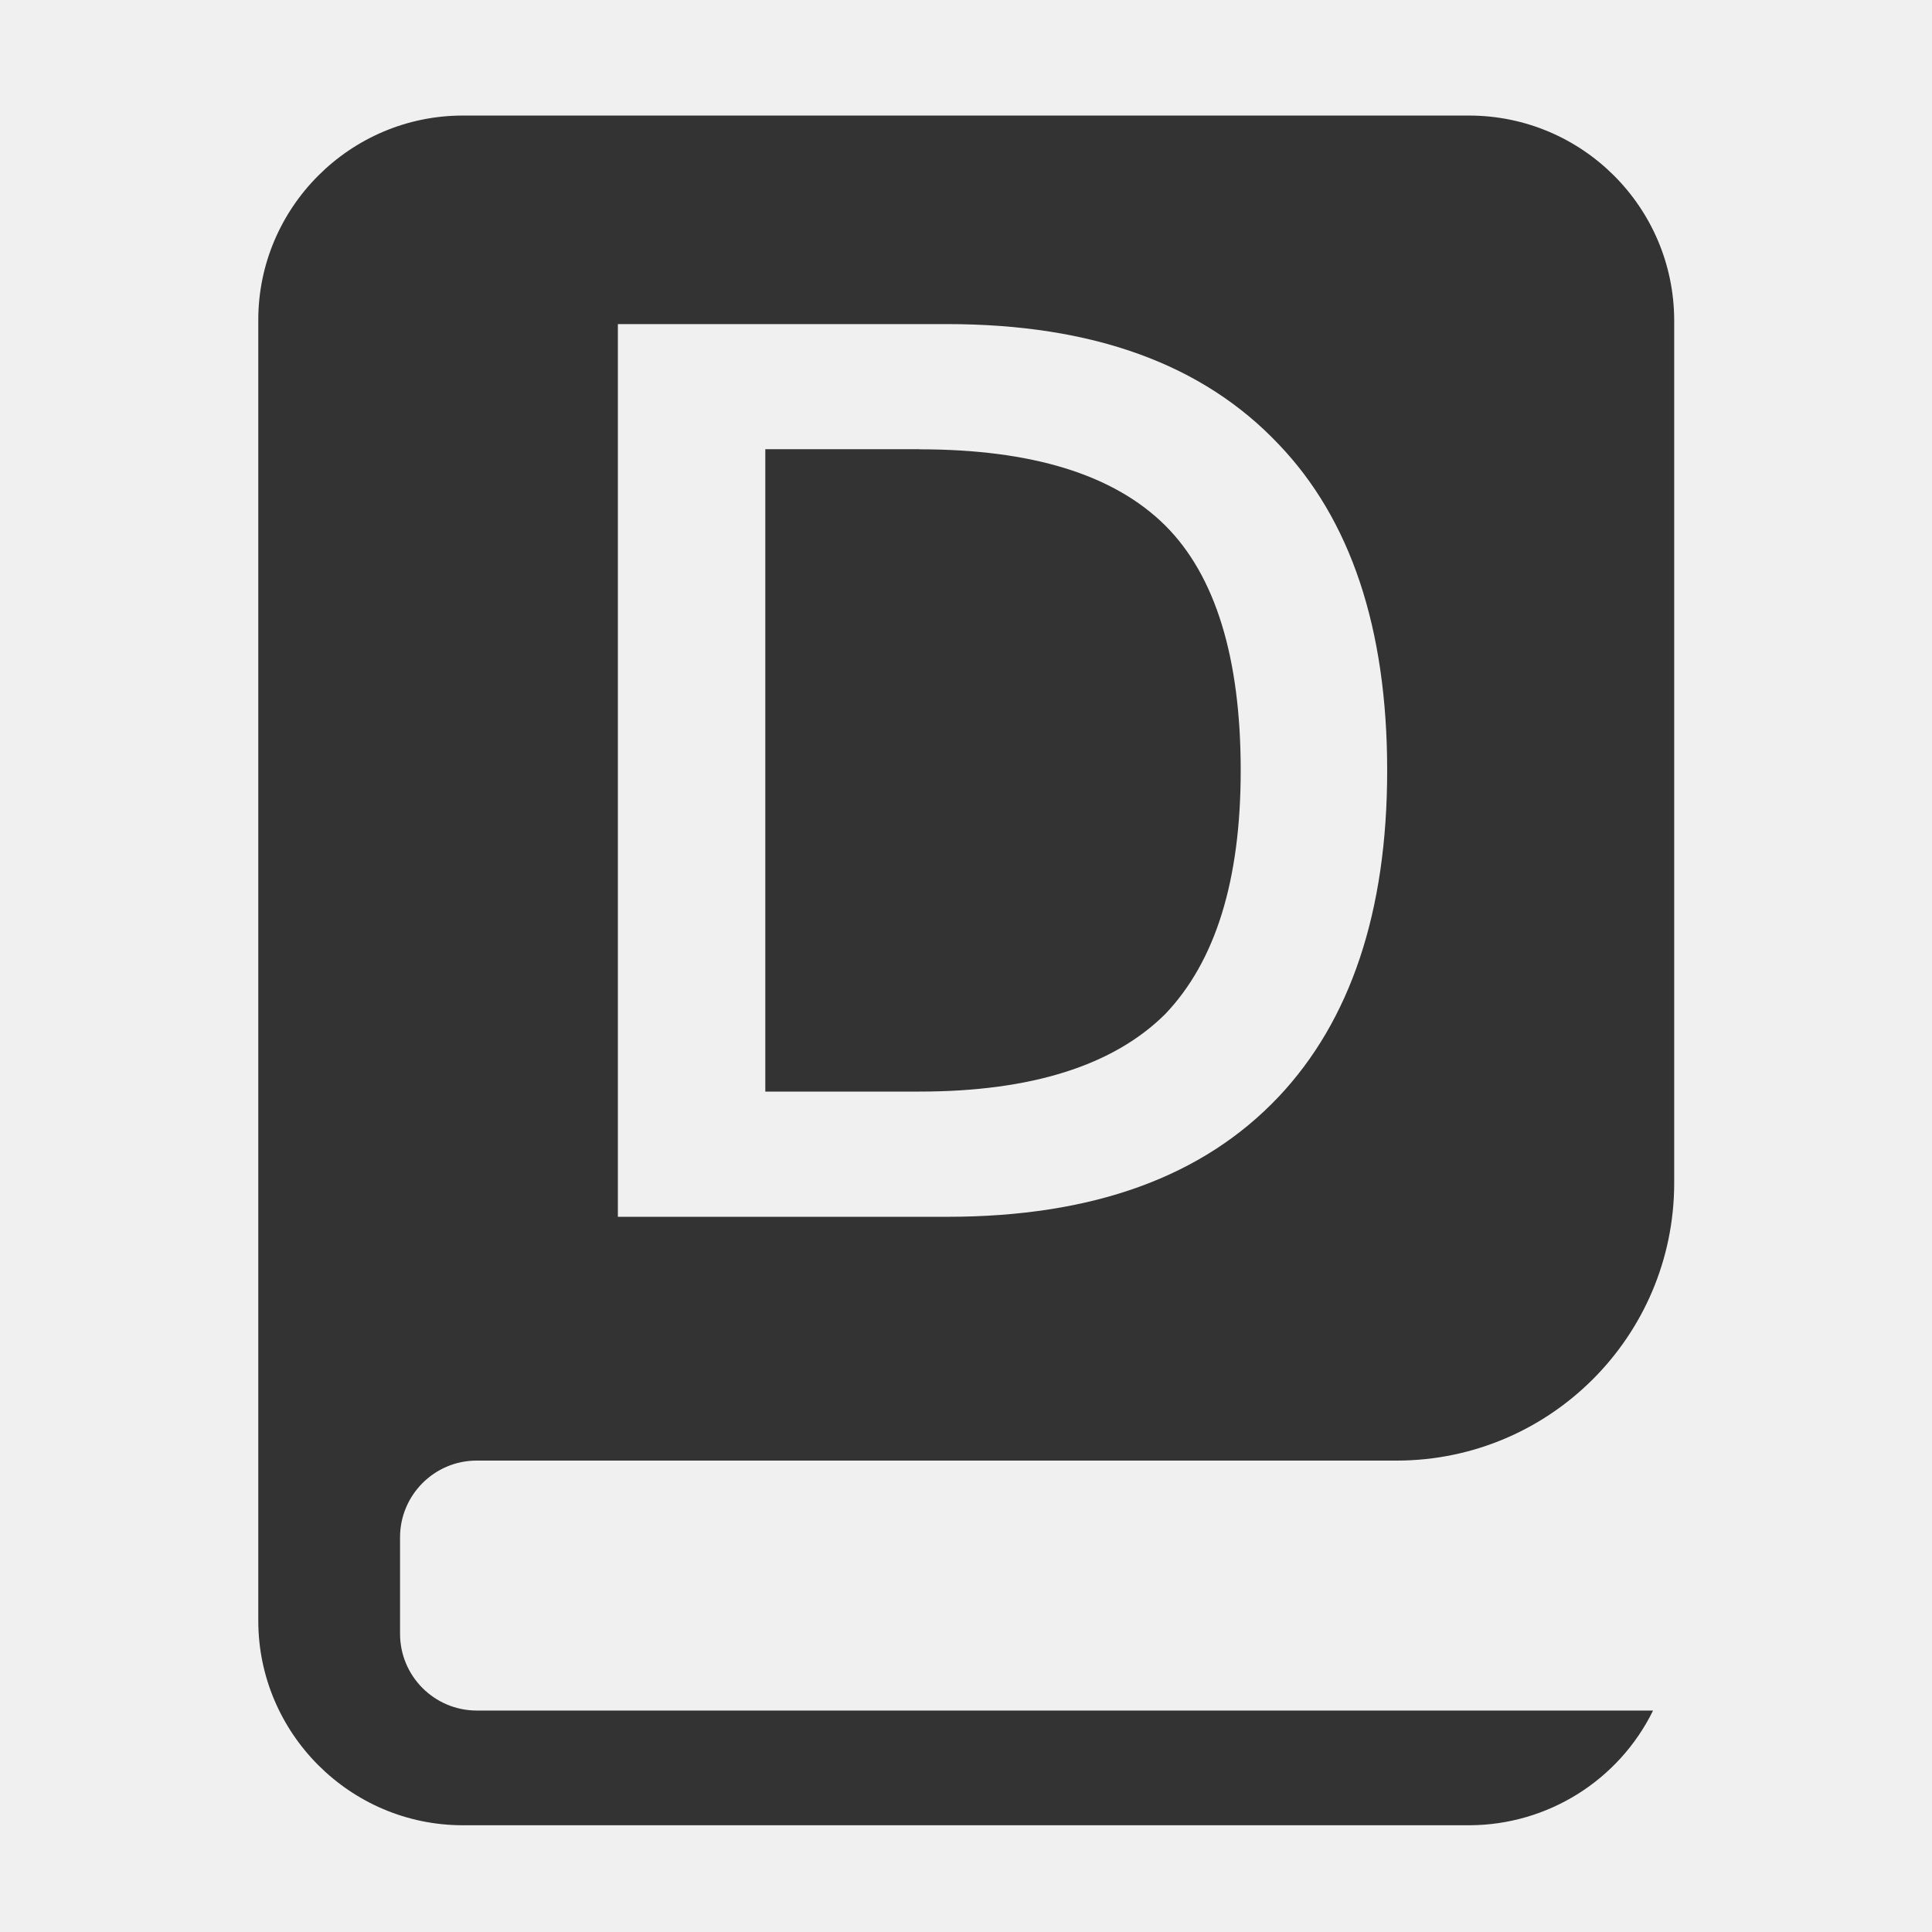
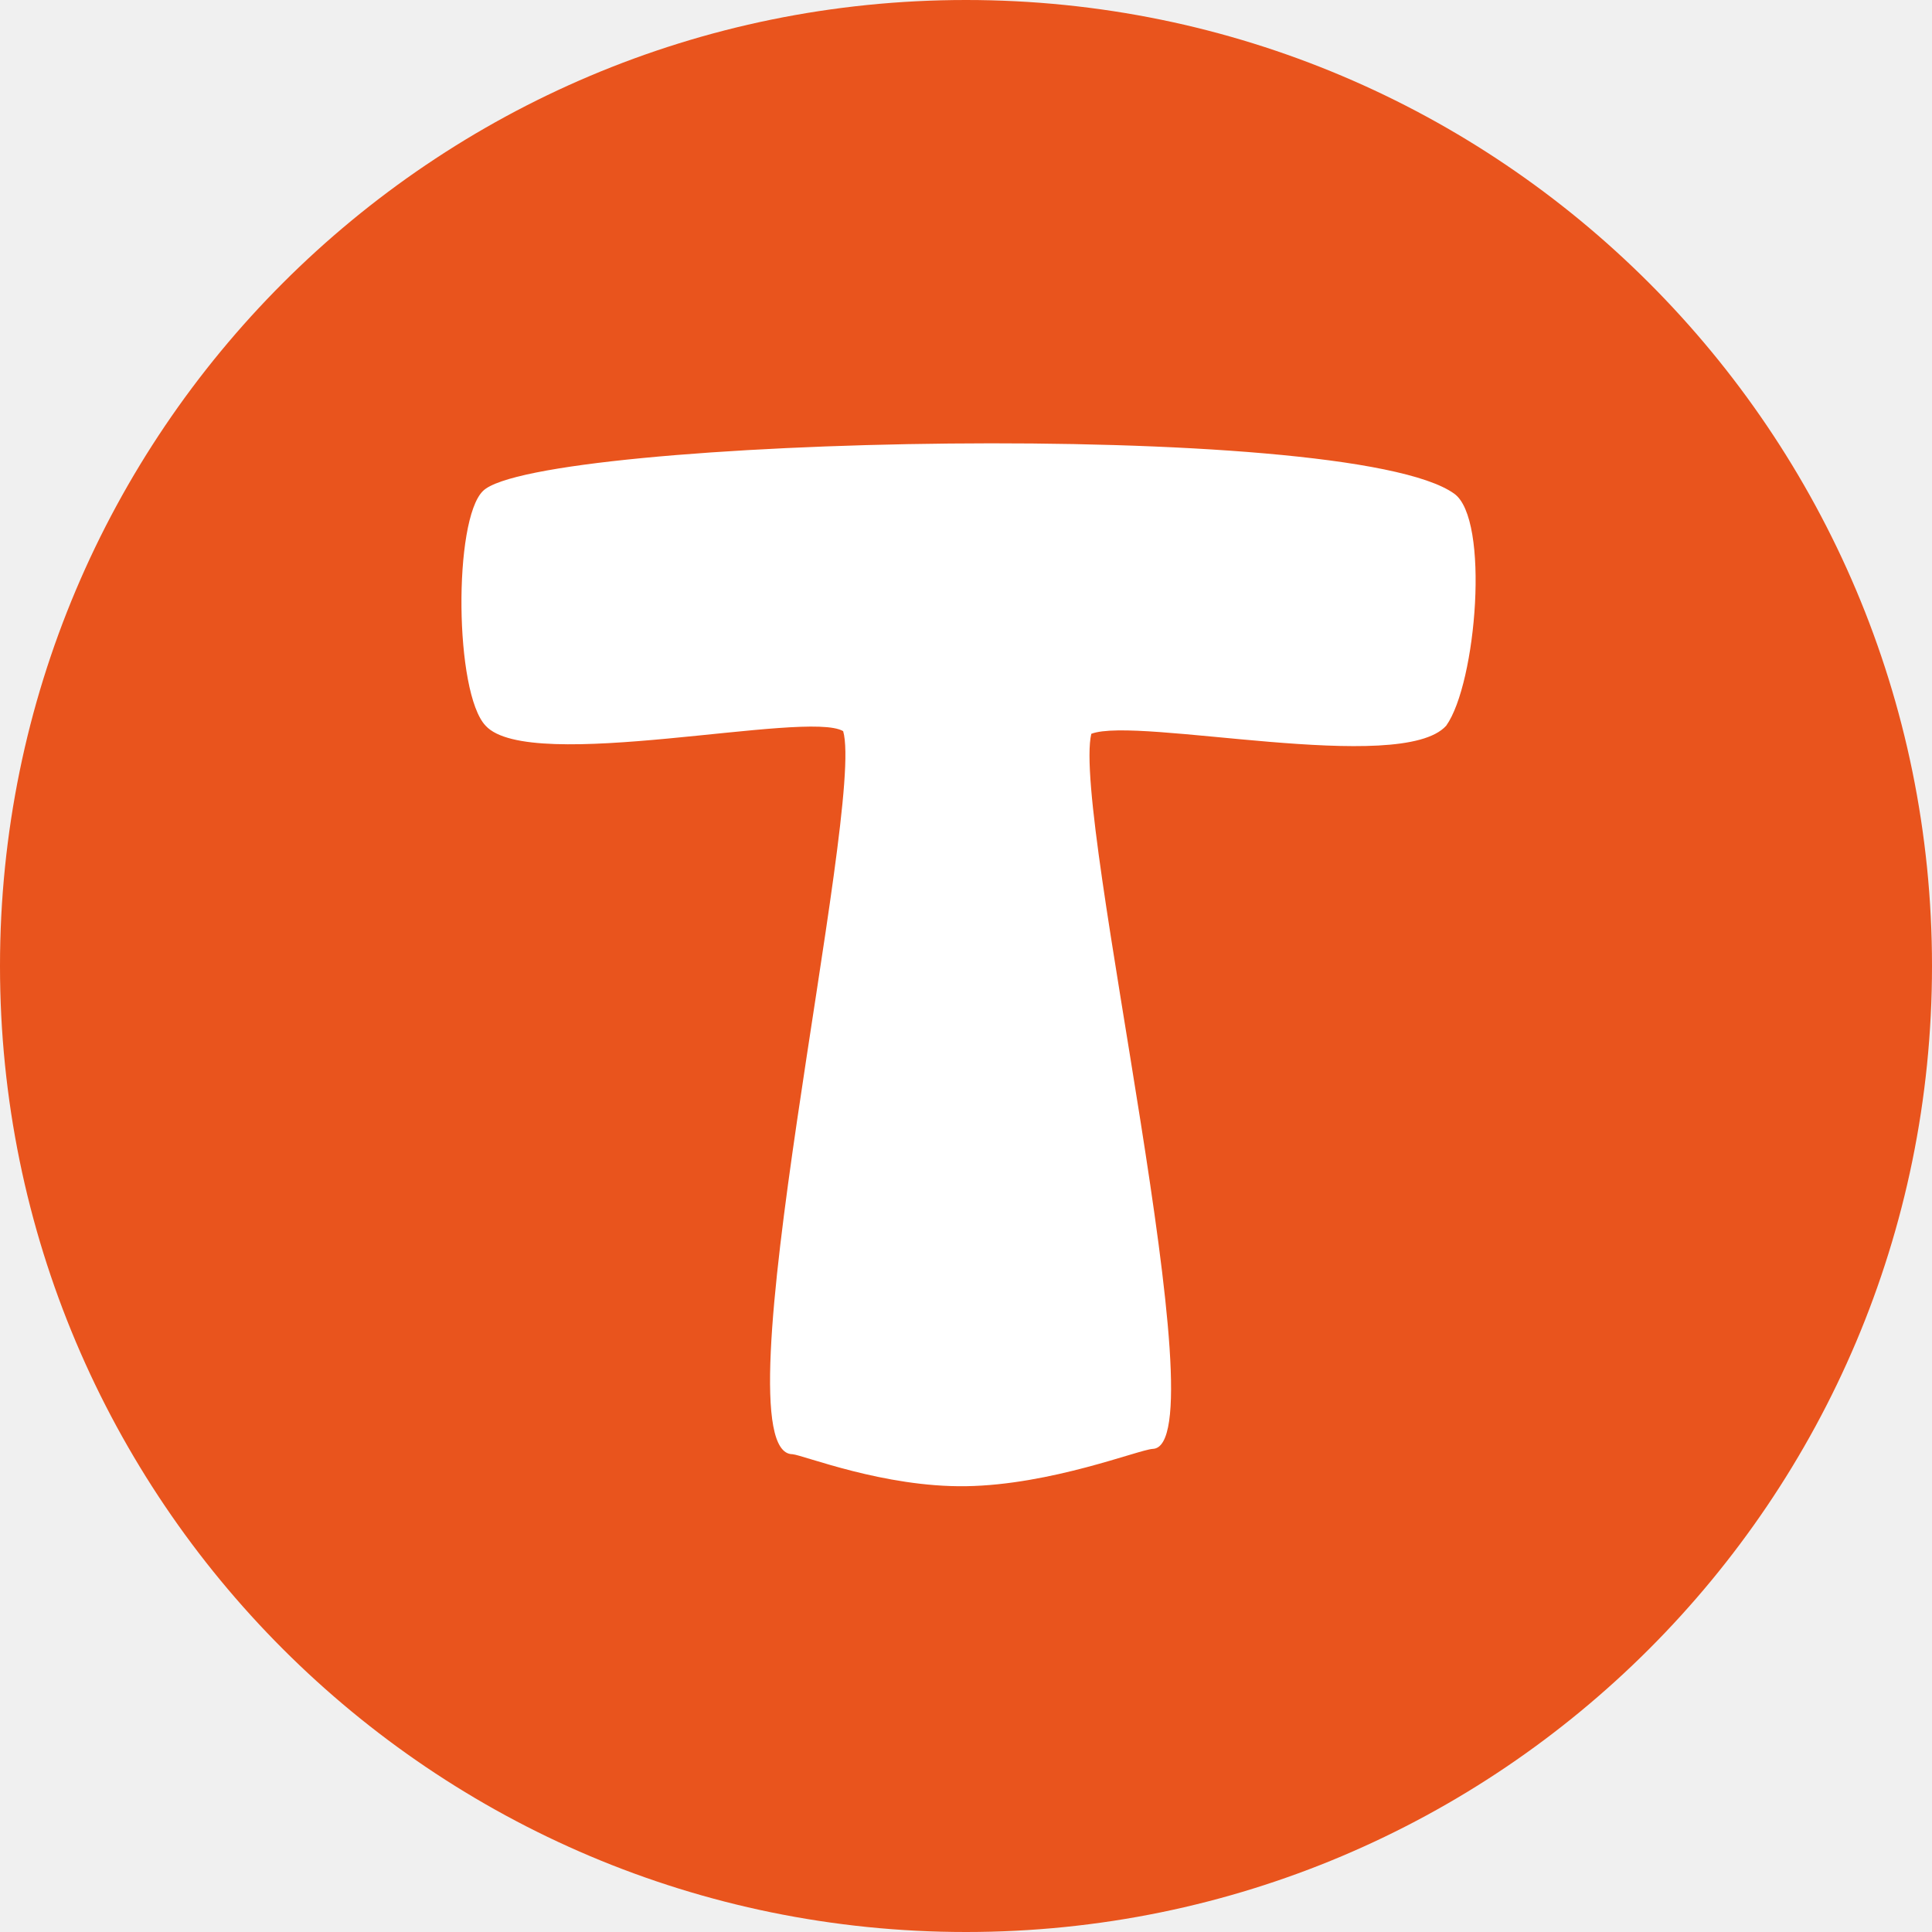
- <svg xmlns="http://www.w3.org/2000/svg" t="1645500188681" class="icon" viewBox="0 0 1024 1024" version="1.1" p-id="2038" width="48" height="48">
-   <defs>
-     <style type="text/css" />
-   </defs>
-   <path d="M487.232 238.08H405.632v340.48h81.6c59.392 0 102.912-13.824 130.304-41.024 26.688-27.904 40.064-70.912 40.064-129.152 0-59.712-13.376-103.36-40.064-129.92-27.392-27.136-70.912-40.32-130.304-40.32zM778.88 61.248H245.312C185.6 61.248 136.896 109.952 136.896 169.6v689.408c0 59.648 48.704 108.416 108.416 108.416h533.568a108.8 108.8 0 0 0 97.28-60.8H252.608a40.704 40.704 0 0 1-40.576-40.64v-51.2c0-22.336 18.176-40.64 40.576-40.64H740.48a147.2 147.2 0 0 0 146.88-146.88V169.664A108.8 108.8 0 0 0 778.88 61.248zM677.696 581.312c-40.064 42.368-98.24 63.616-175.744 63.616H327.488V171.776h174.464c77.504 0 135.68 21.312 175.744 63.68 38.016 39.68 57.536 97.28 57.536 172.928 0 74.88-19.456 132.544-57.536 172.928z" p-id="2039" fill="#333333" />
+ <svg xmlns="http://www.w3.org/2000/svg" width="2.304pt" height="2.304pt" viewBox="0 0 2.304 2.304">
+   <defs />
+   <circle id="shape0" transform="matrix(0.144 0 0 0.144 0 0)" r="8" cx="8" cy="8" fill="#e9541d" stroke-opacity="0" stroke="#000000" stroke-width="0" stroke-linecap="square" stroke-linejoin="bevel" />
+   <path id="shape1" transform="matrix(0.144 0 0 0.144 0.5503275 0.528638)" fill="#ffffff" stroke-opacity="0" stroke="#000000" stroke-width="0" stroke-linecap="square" stroke-linejoin="bevel" d="M0.178 0.395C-0.068 0.635 -0.058 2.069 0.2 2.339C0.567 2.742 2.863 2.205 3.161 2.384C3.344 3.011 2.099 8.368 2.741 8.372C2.833 8.38 3.498 8.647 4.178 8.637C4.884 8.626 5.605 8.336 5.724 8.328C6.299 8.313 5.052 3.092 5.216 2.406C5.598 2.259 7.783 2.752 8.155 2.339C8.406 1.987 8.518 0.627 8.221 0.417C7.339 -0.216 0.627 -0.049 0.178 0.395Z" />
</svg>
